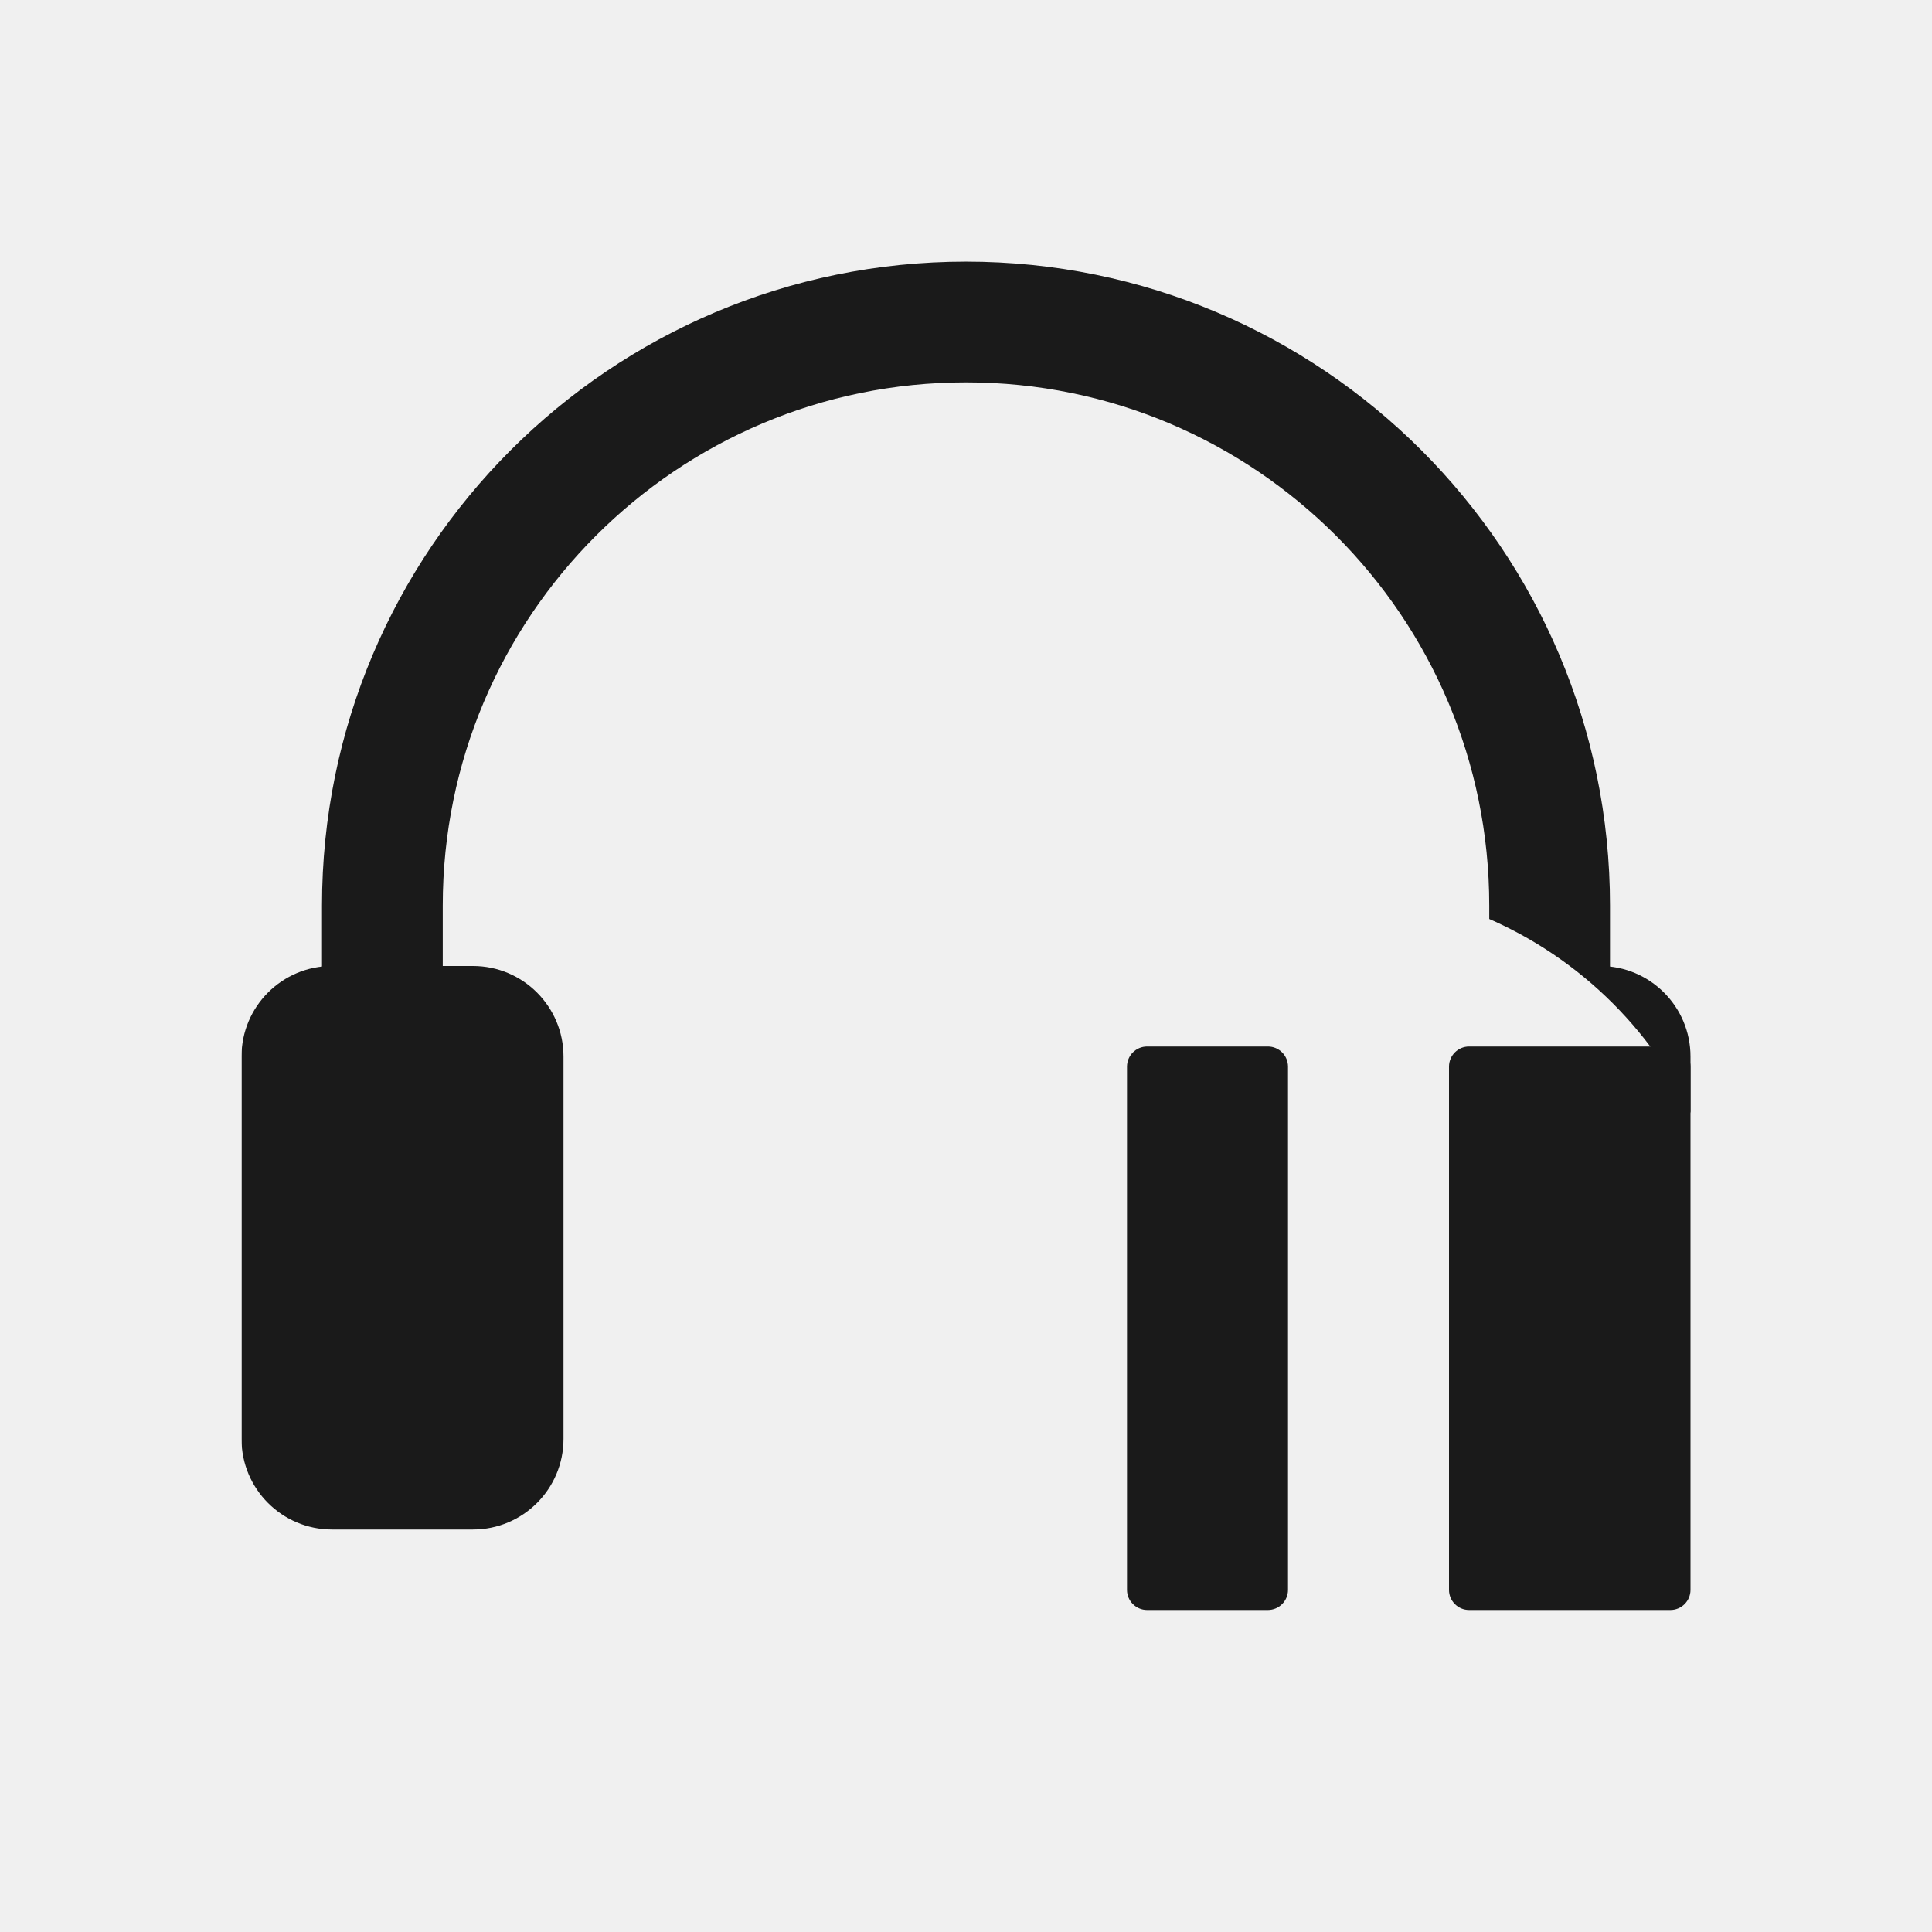
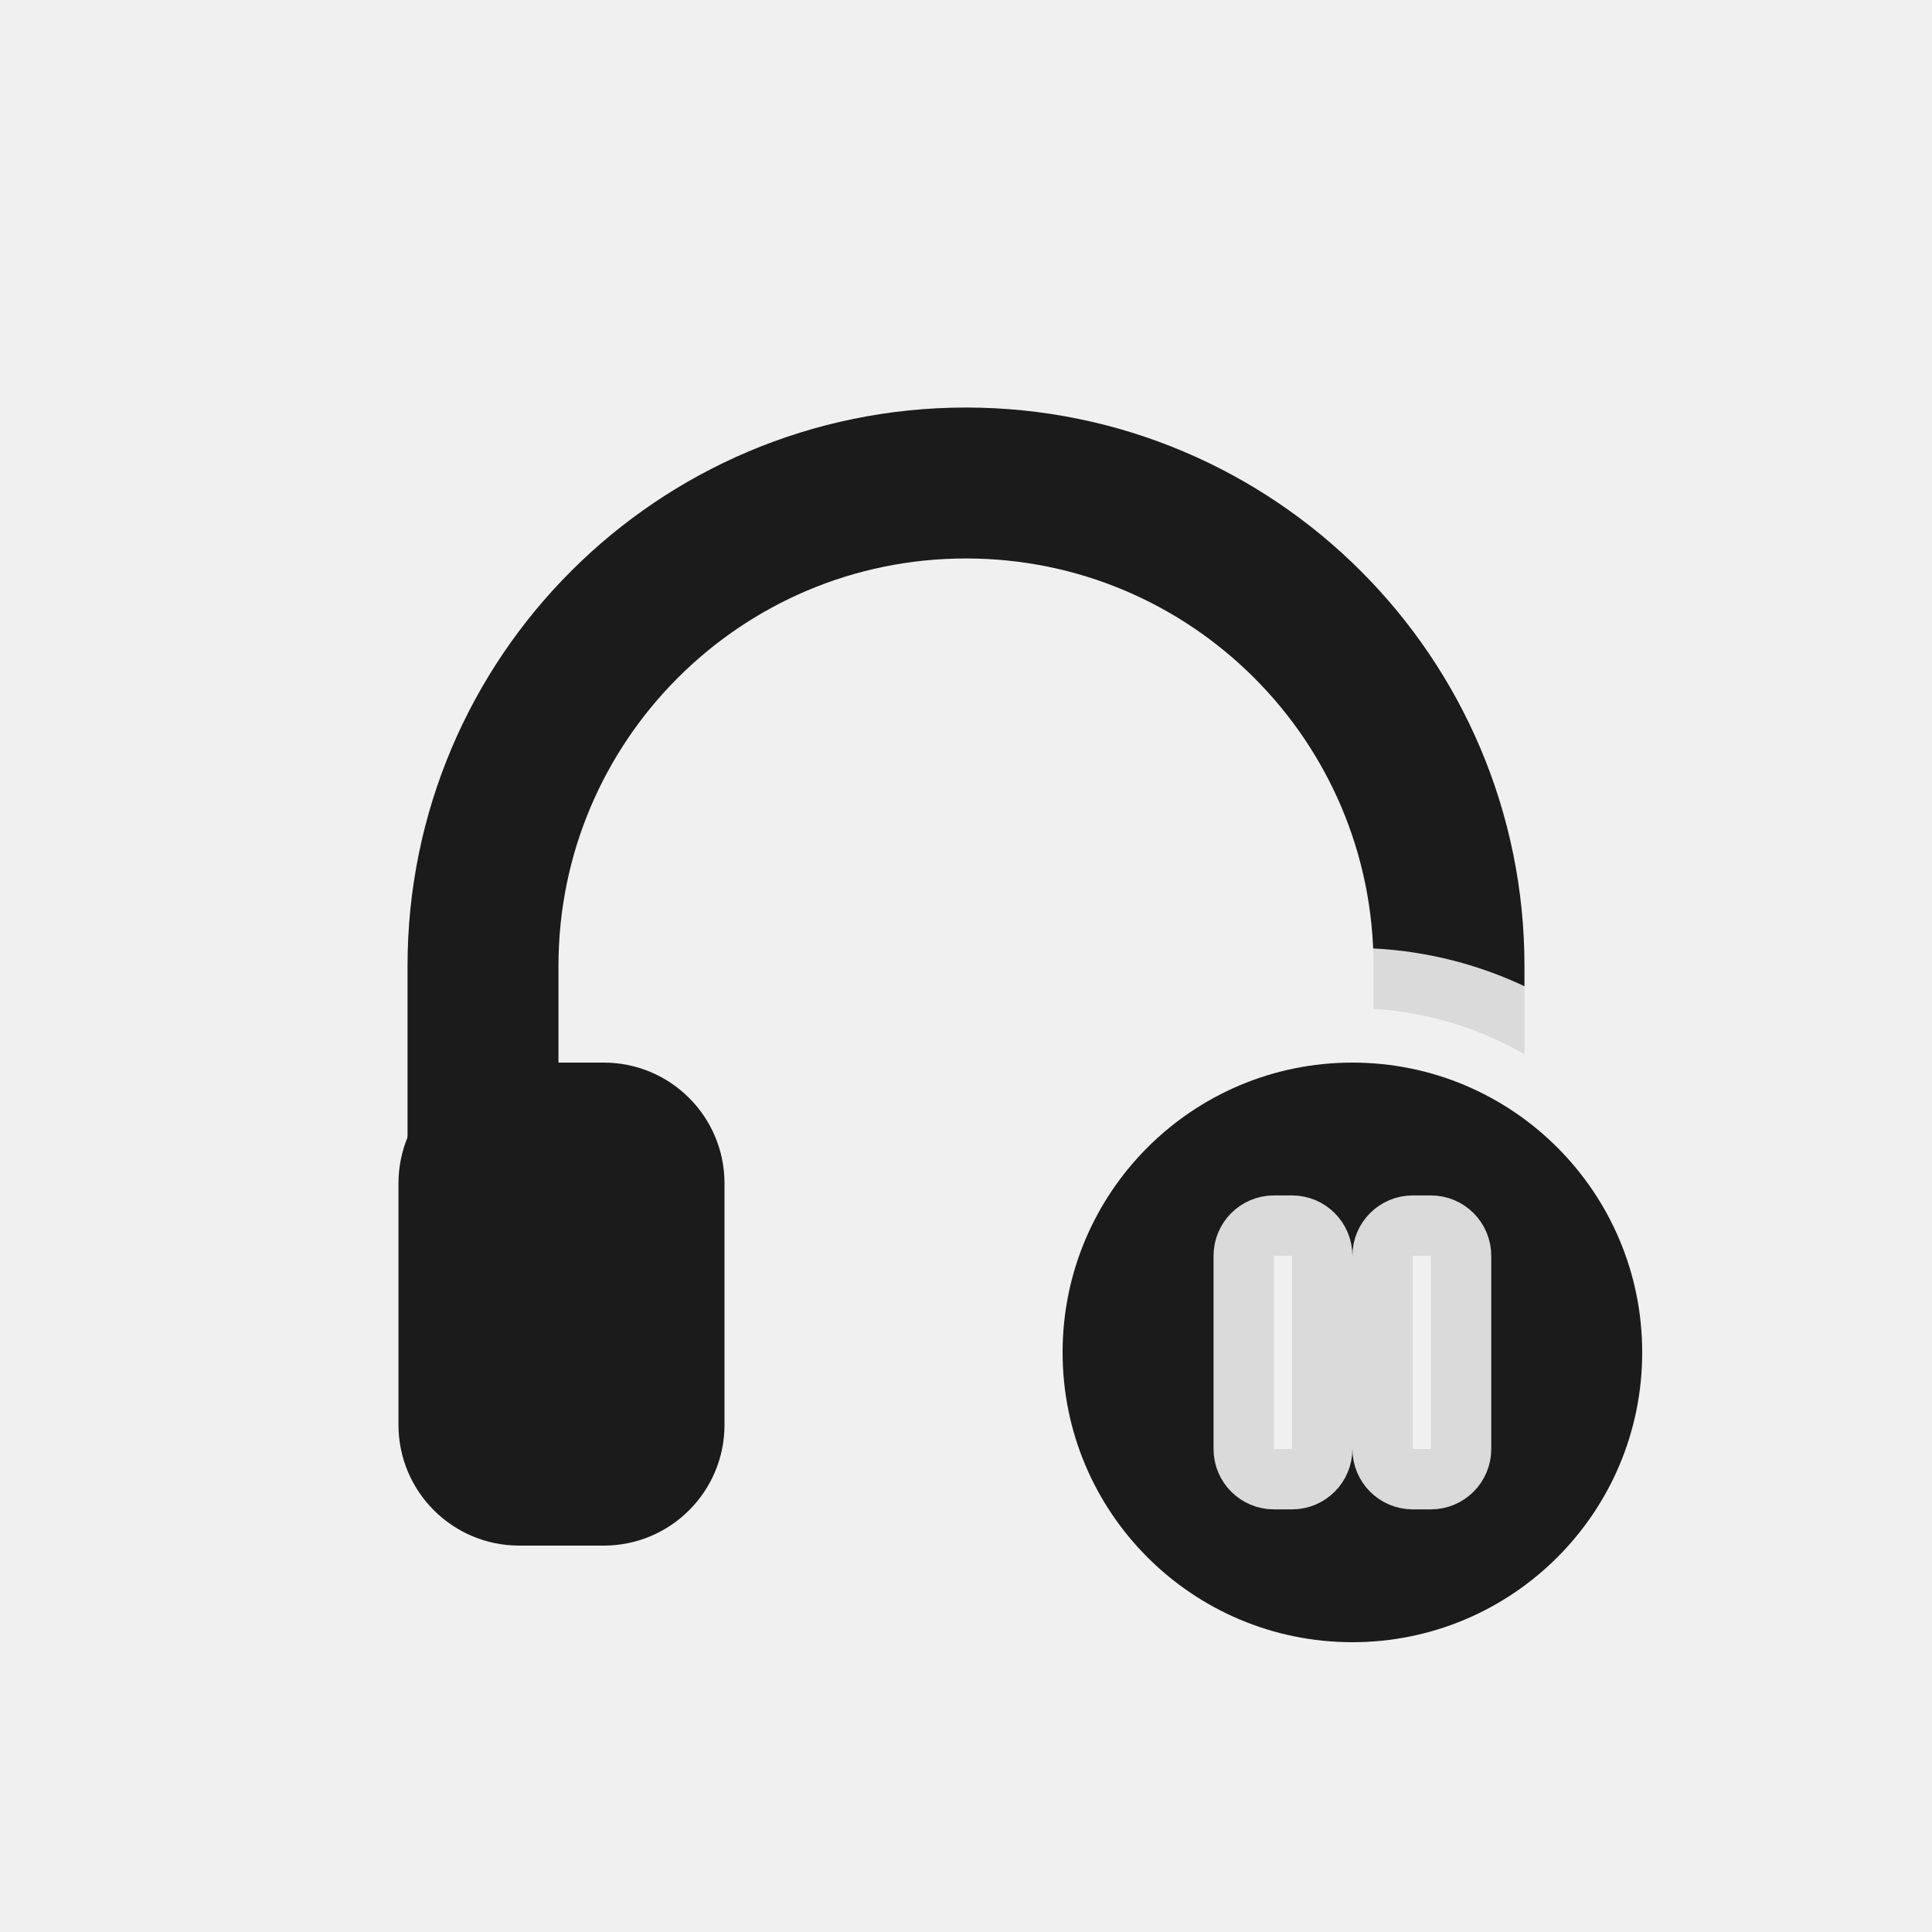
- <svg xmlns="http://www.w3.org/2000/svg" width="24" height="24" viewBox="0 0 24 24" fill="#1a1a1a">
+ <svg xmlns="http://www.w3.org/2000/svg" width="24" height="24" viewBox="0 0 24 24" fill="#1b1b1b">
  <g transform="translate(3 3)">
-     <defs>
-       <mask id="cut" maskUnits="userSpaceOnUse" x="0" y="0" width="24" height="24">
-         <rect width="24" height="24" fill="white" />
-         <circle cx="13.5" cy="13" r="5" fill="black" />
-       </mask>
-     </defs>
-     <g mask="url(#cut)">
-       <path d="M1.75 10.25v-2a7.25 7.25 0 0 1 14.5 0v2" fill="none" stroke="#1a1a1a" stroke-width="1.5" stroke-linecap="round" />
-       <rect x="0" y="9" width="4" height="7" rx="1.125" />
-       <rect x="14" y="9" width="4" height="7" rx="1.125" />
+     <g transform="scale(0.75)" fill="#1b1b1b" stroke="#1b1b1b" stroke-linecap="round" stroke-linejoin="round">
+       <defs>
+         <mask id="headphones">
+           <rect width="24" height="24" fill="white" />
+           <circle cx="18.4" cy="18.4" r="6.2" fill="black" />
+         </mask>
+       </defs>
+       <g mask="url(#headphones)">
+         <path d="M4 15.5V12a8 8 0 0 1 16 0v3.5" fill="none" stroke-width="2.5" />
+         <rect x="2.6" y="13.6" width="5.4" height="8" rx="2" stroke="none" />
+       </g>
+       <defs>
+         <mask id="symbol">
+           <rect width="24" height="24" fill="white" />
+           <rect x="16.6" y="16.3" width="1.3" height="4.2" rx=".5" fill="black" />
+           <rect x="18.9" y="16.3" width="1.3" height="4.2" rx=".5" fill="black" />
+         </mask>
+       </defs>
+       <circle cx="18.4" cy="18.4" r="4.8" stroke="none" mask="url(#symbol)" />
    </g>
-     <rect x="11" y="10" width="2" height="7" rx=".25" />
-     <rect x="15" y="10" width="3" height="7" rx=".25" />
  </g>
</svg>
